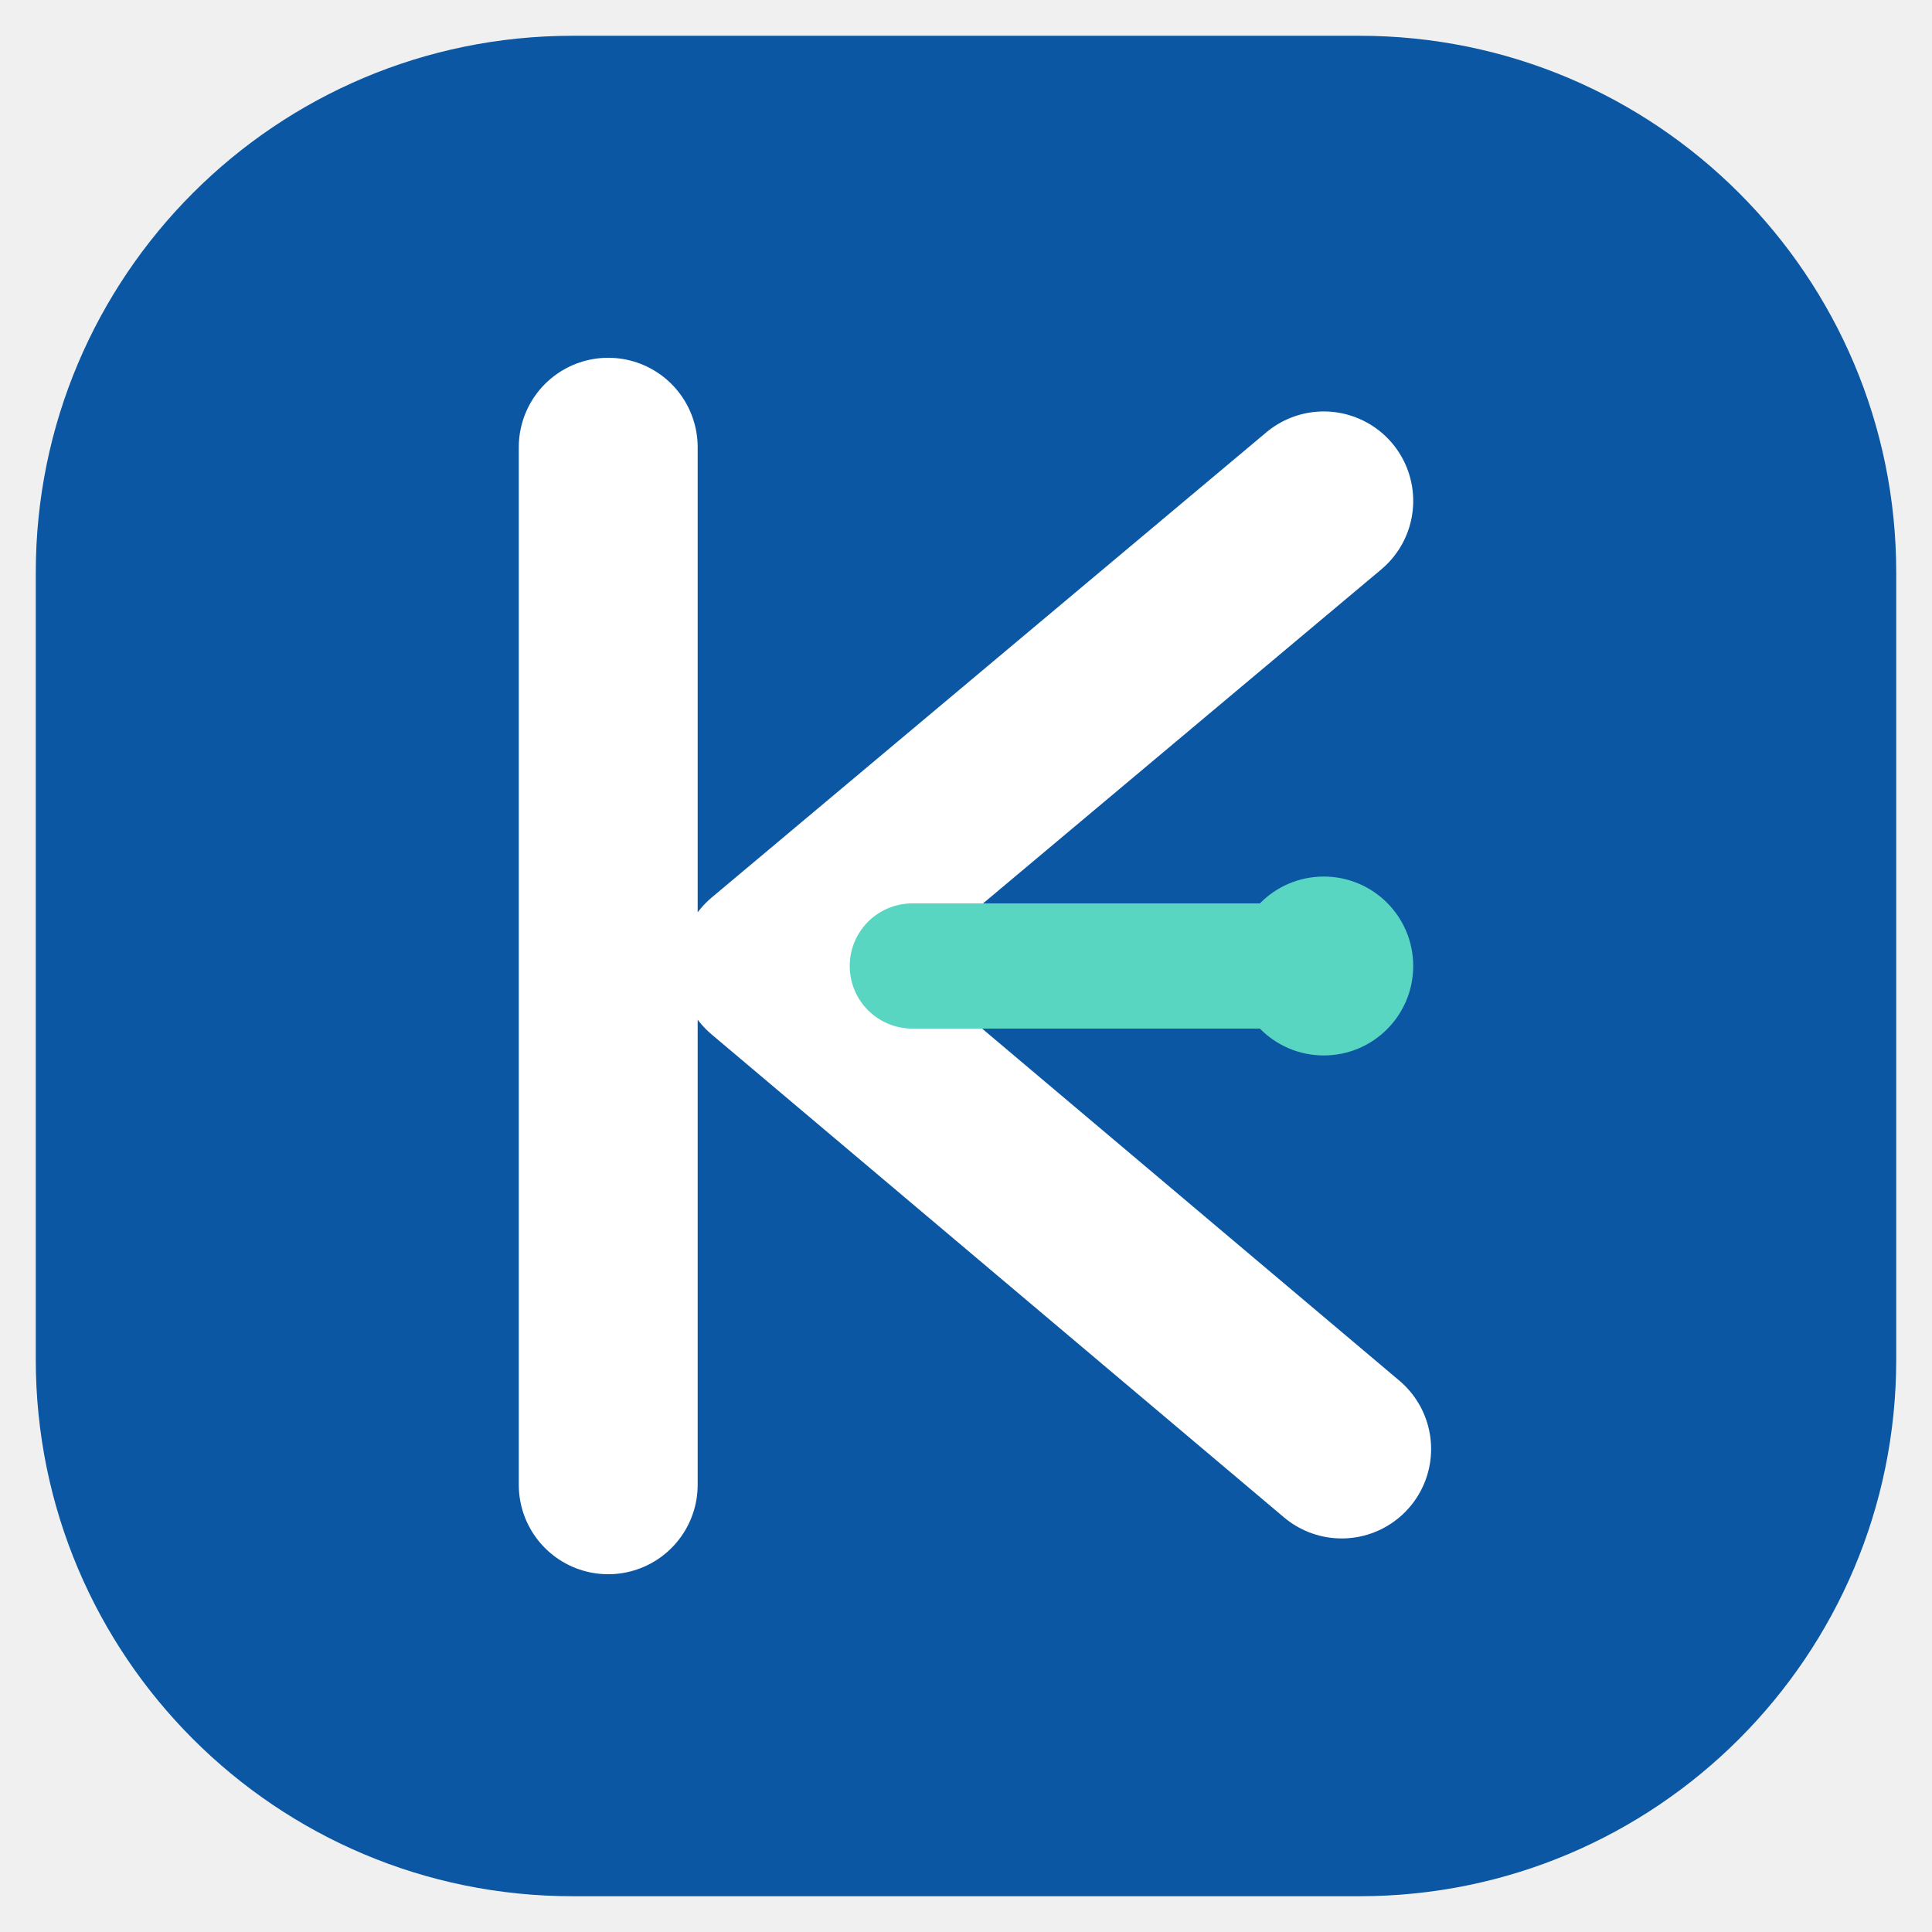
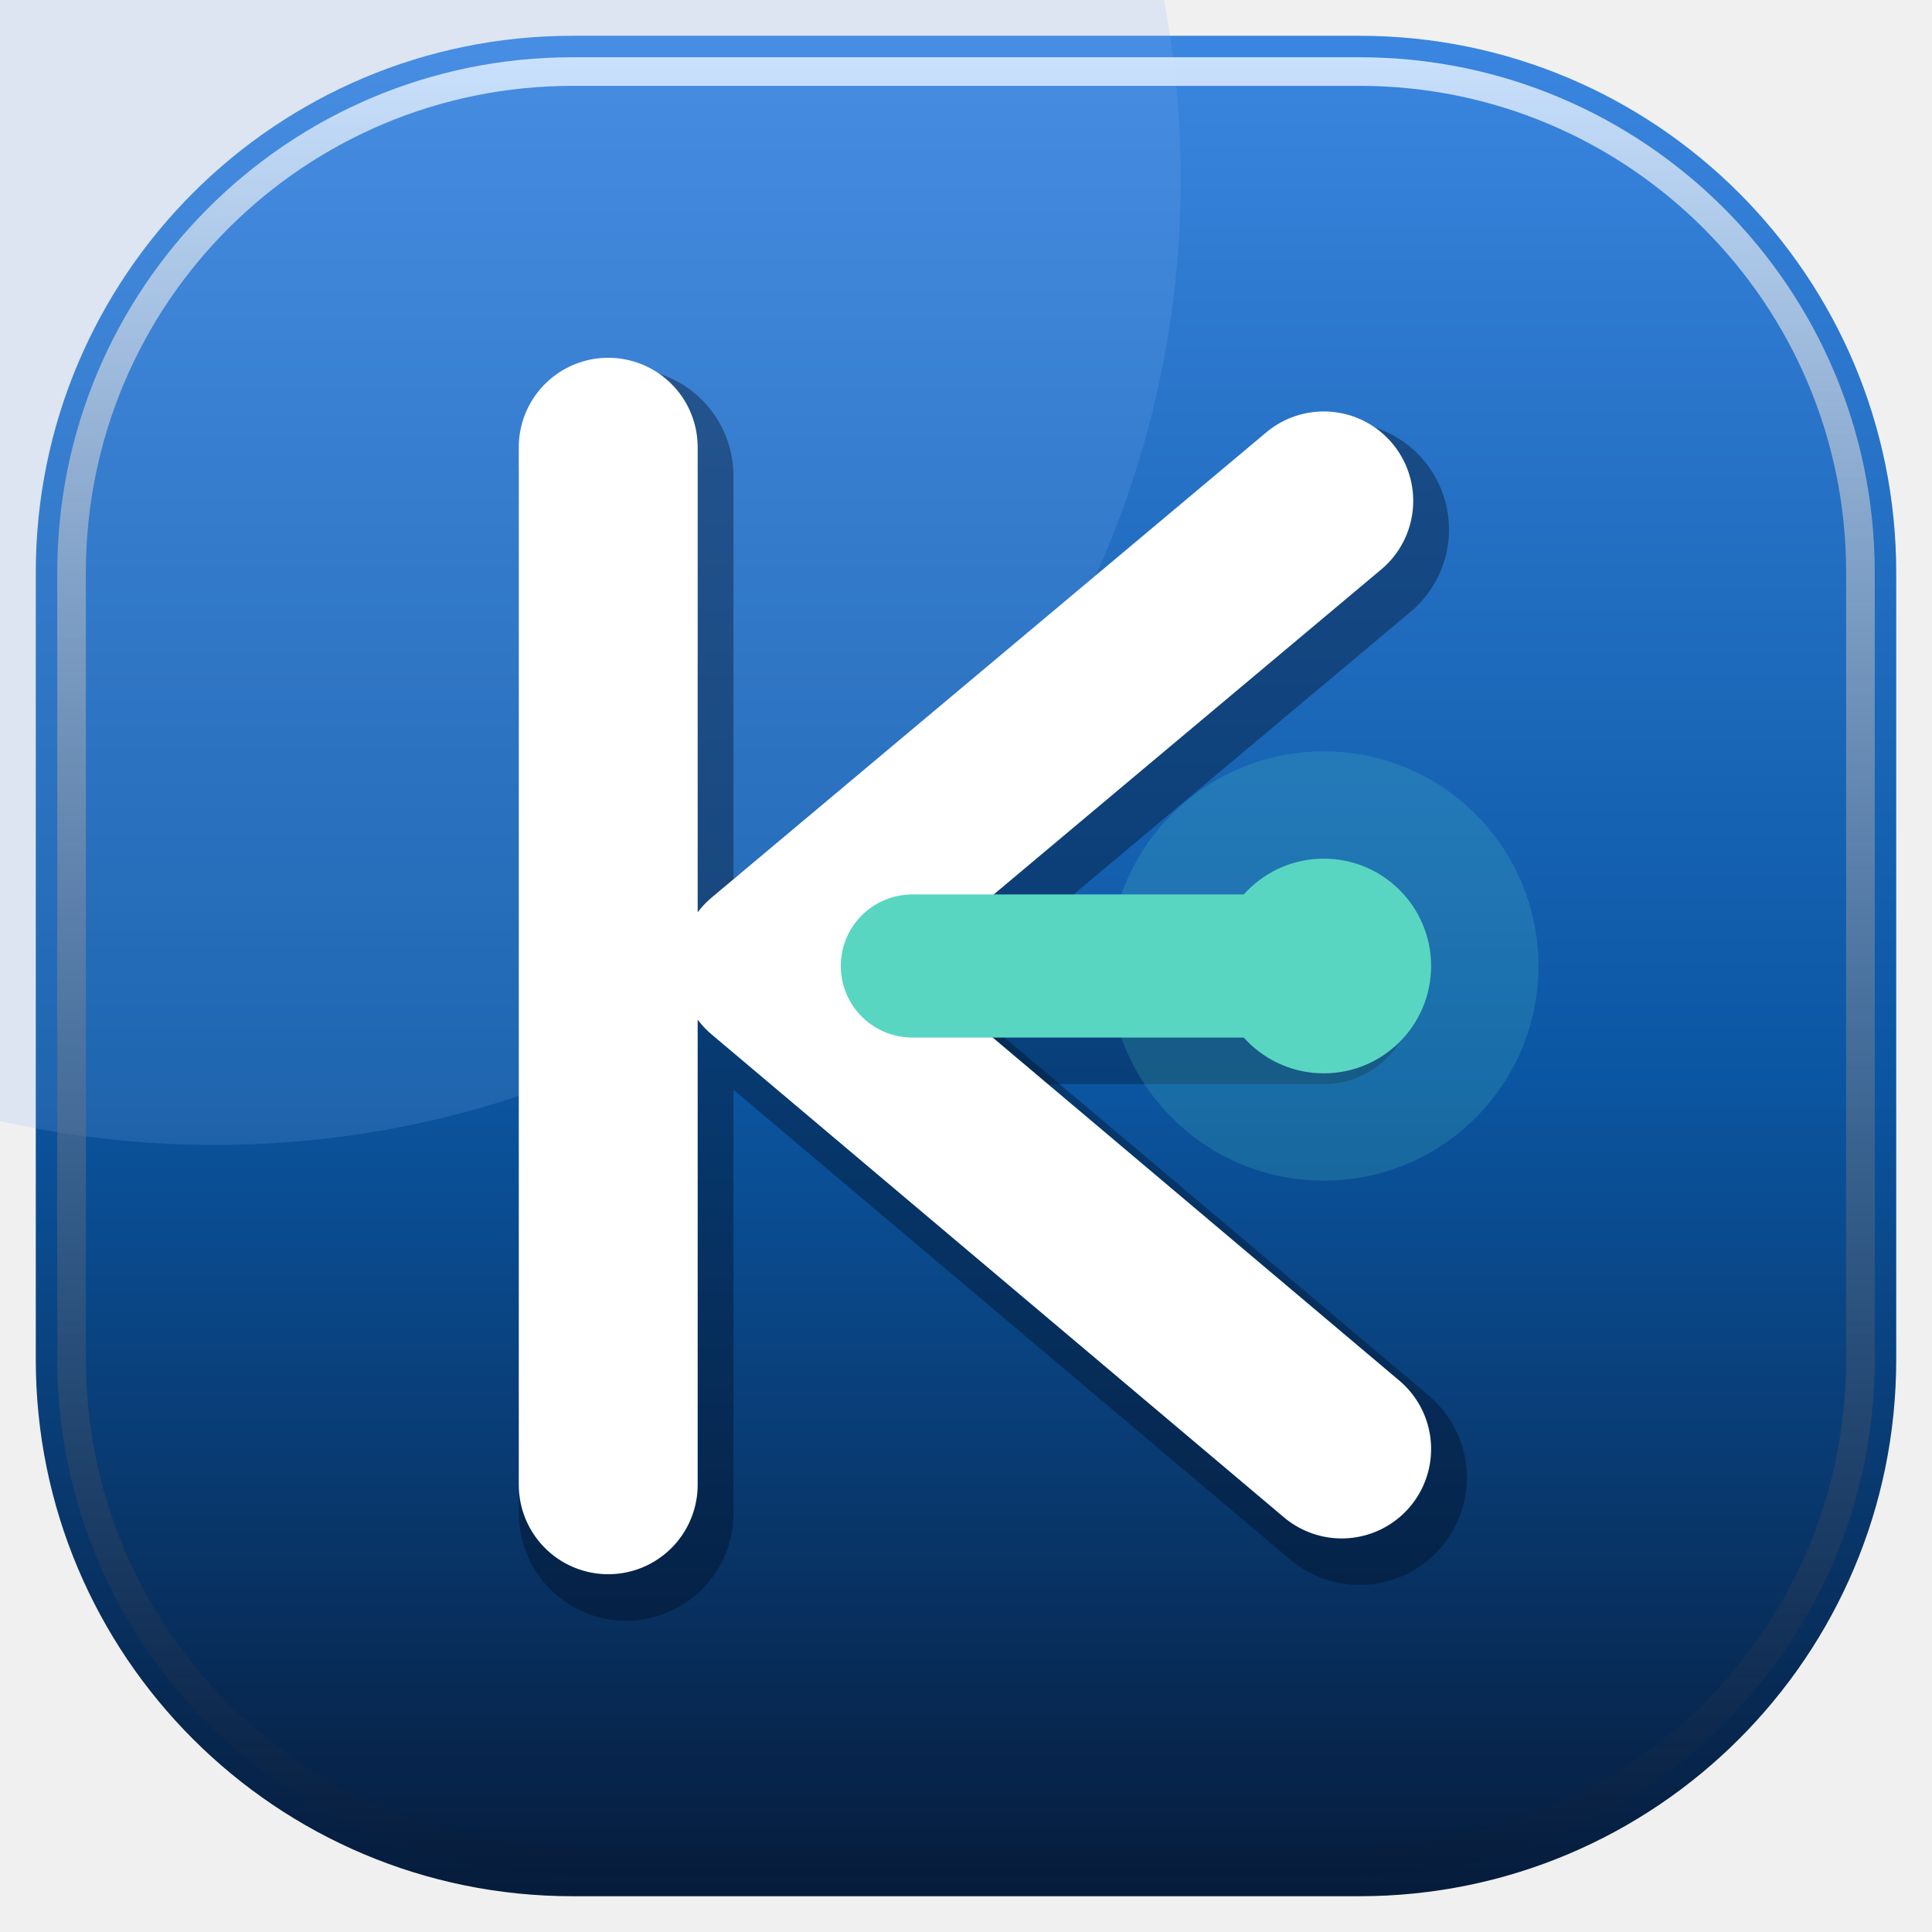
<svg xmlns="http://www.w3.org/2000/svg" width="108" height="108" viewBox="0 0 108 108">
-   <rect x="2" y="2" width="104" height="104" rx="30" fill="#0B57A4" />
-   <path d="M34 25v58M74 28 43 54l32 27" fill="none" stroke="#FFFFFF" stroke-width="10" stroke-linecap="round" stroke-linejoin="round" />
-   <path d="M51 54h22" fill="none" stroke="#59D6C2" stroke-width="7" stroke-linecap="round" />
-   <circle cx="74" cy="54" r="5" fill="#59D6C2" />
+   <defs>
+     <linearGradient id="mark-bg" x1="0" y1="0" x2="0" y2="1">
+       <stop offset="0" stop-color="#3B86E0" />
+       <stop offset="0.55" stop-color="#0B57A4" />
+       <stop offset="1" stop-color="#061B3A" />
+     </linearGradient>
+     <linearGradient id="mark-rim" x1="0" y1="0" x2="0" y2="1">
+       <stop offset="0" stop-color="#D8EAFF" stop-opacity="0.9" />
+       <stop offset="1" stop-color="#061B3A" stop-opacity="0.4" />
+     </linearGradient>
+   </defs>
+   <rect x="2" y="2" width="104" height="104" rx="30" fill="url(#mark-bg)" />
+   <circle cx="12" cy="10" r="54" fill="#7FB4F5" opacity="0.18" />
+   <rect x="4" y="4" width="100" height="100" rx="28" fill="none" stroke="url(#mark-rim)" stroke-width="1.6" />
+   <g fill="none" stroke-linecap="round" stroke-linejoin="round" transform="translate(1 1.6)">
+     <path d="M34 25v58M74 28 43 54l32 27" stroke="#020B1D" stroke-opacity="0.38" stroke-width="12" />
+     <path d="M51 54h22" stroke="#020B1D" stroke-opacity="0.3" stroke-width="10" />
+   </g>
+   <g fill="none" stroke-linecap="round" stroke-linejoin="round">
+     <path d="M34 25v58M74 28 43 54l32 27" stroke="#FFFFFF" stroke-width="10" />
+     <path d="M51 54h22" stroke="#59D6C2" stroke-width="8" />
+     <circle cx="74" cy="54" r="6" fill="#59D6C2" stroke="none" />
+     <circle cx="74" cy="54" r="12" fill="#59D6C2" opacity="0.18" stroke="none" />
+   </g>
</svg>
